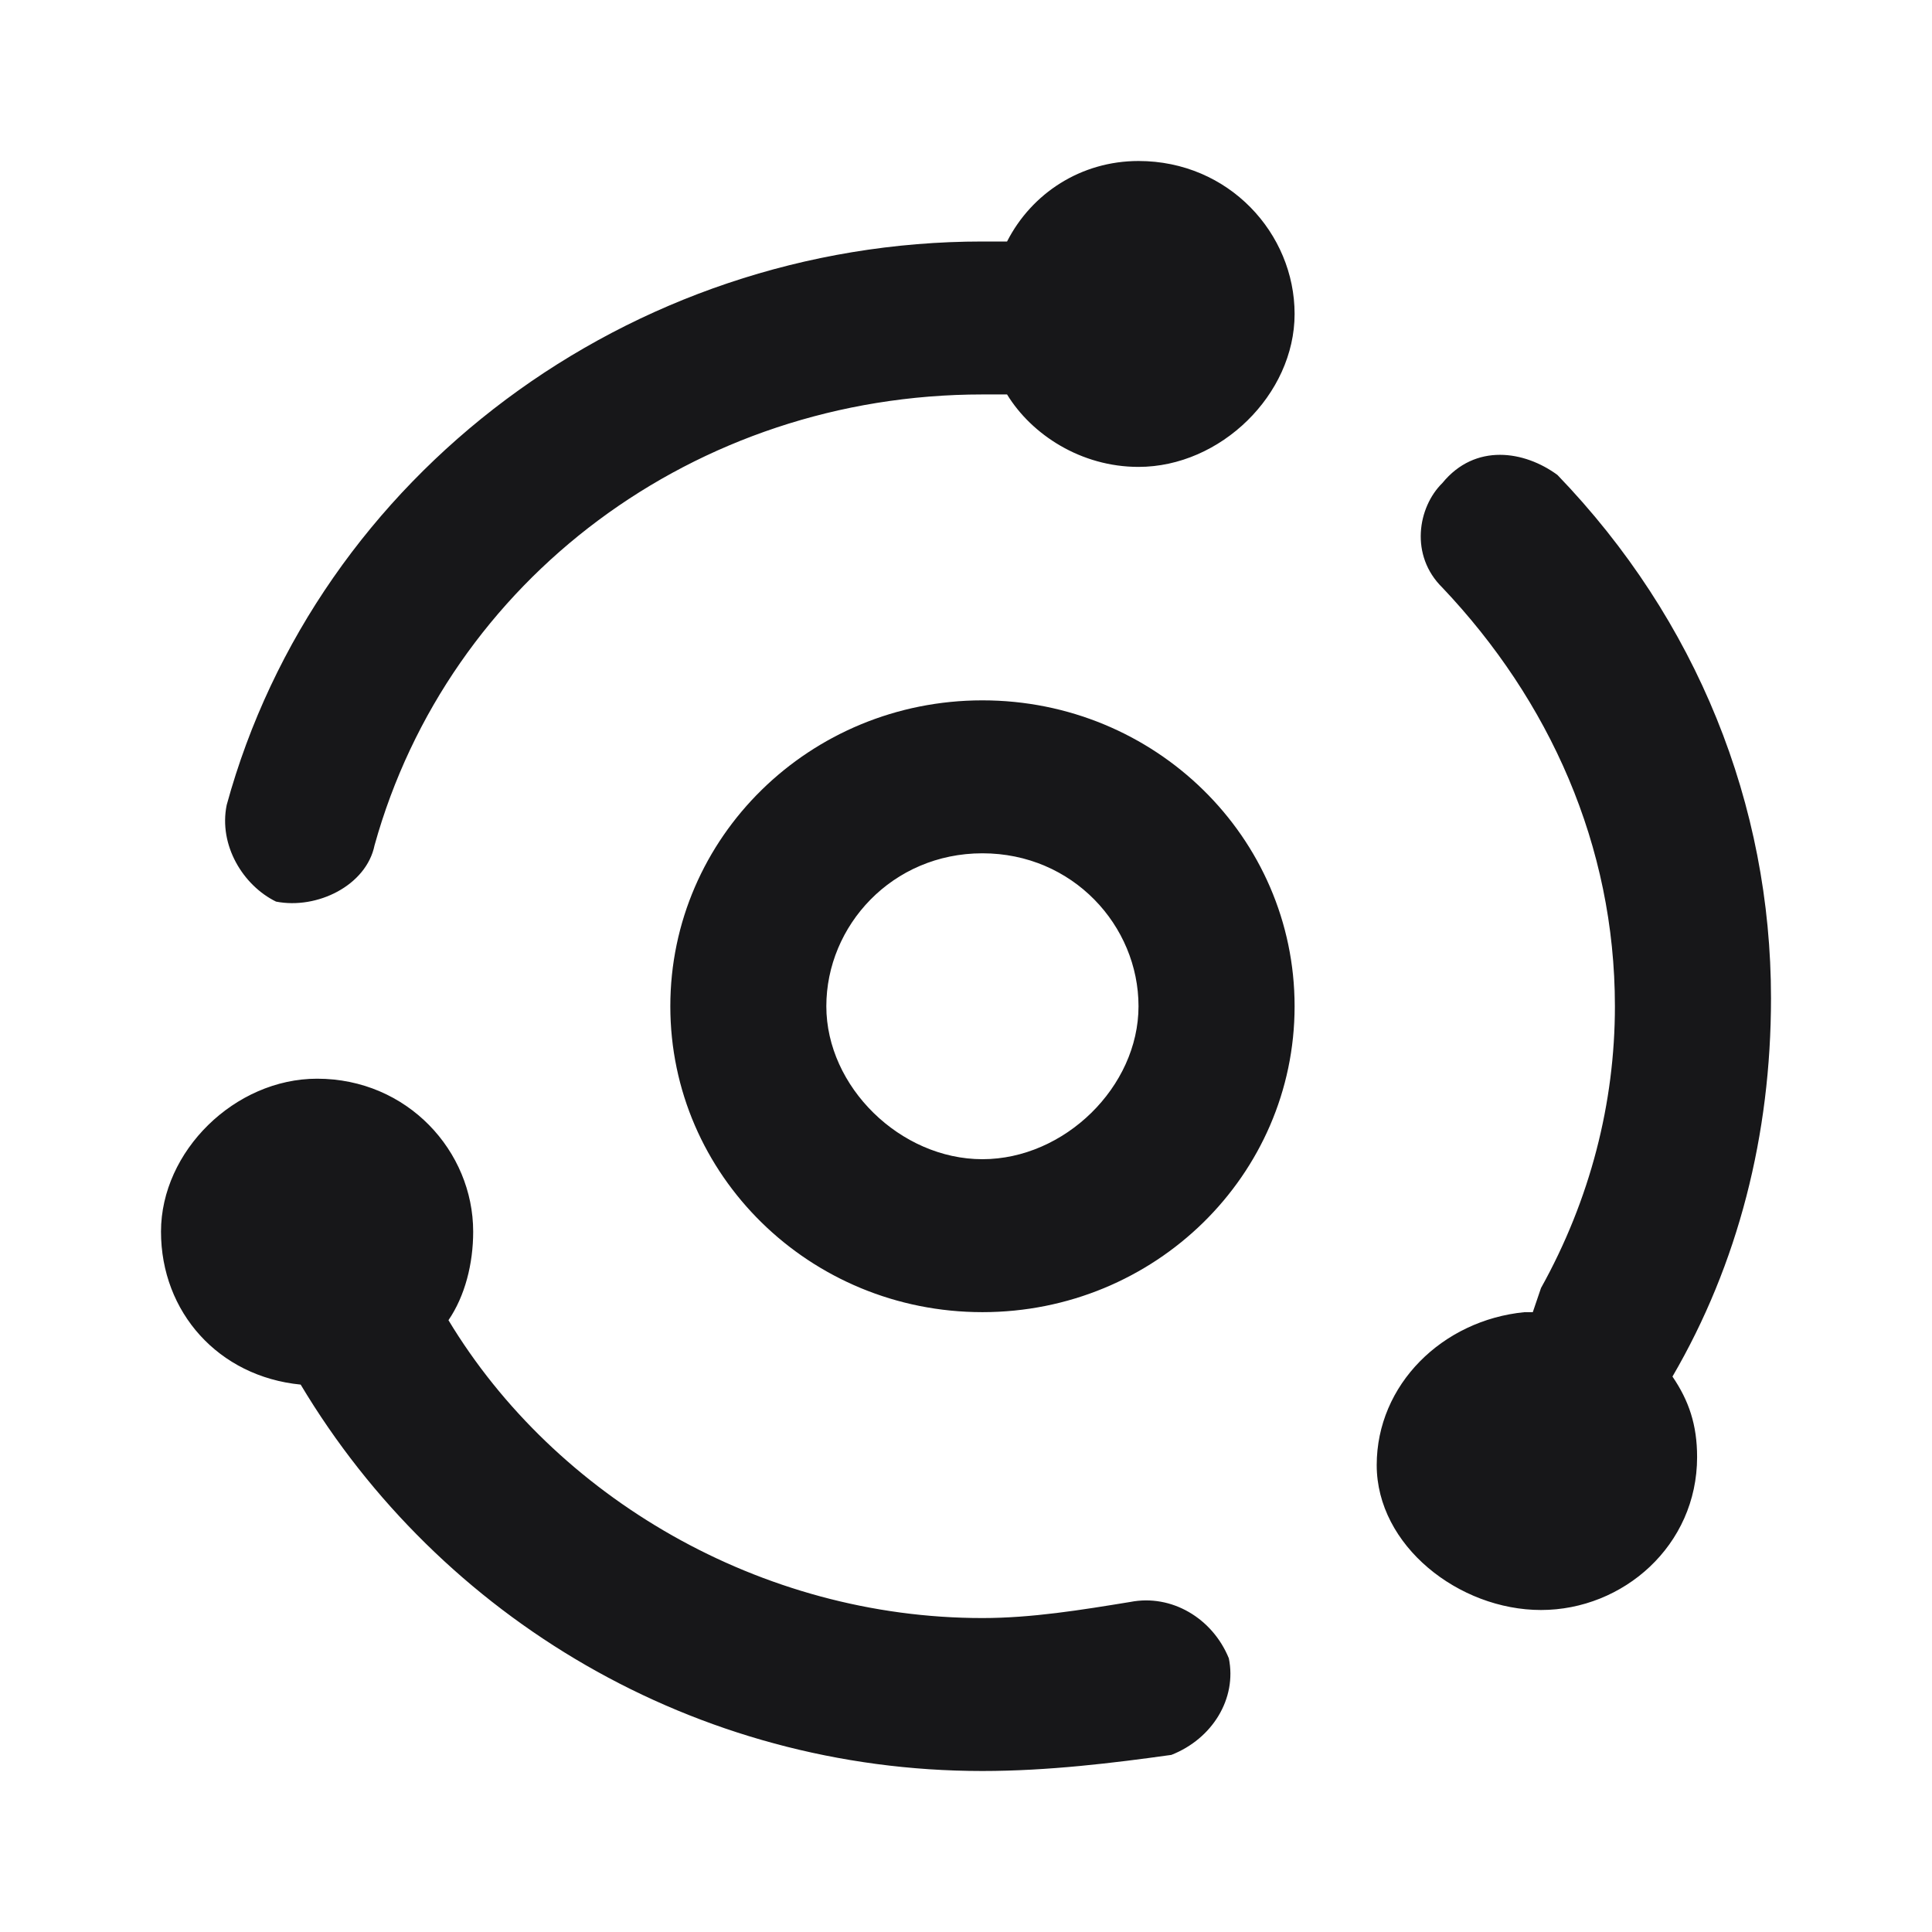
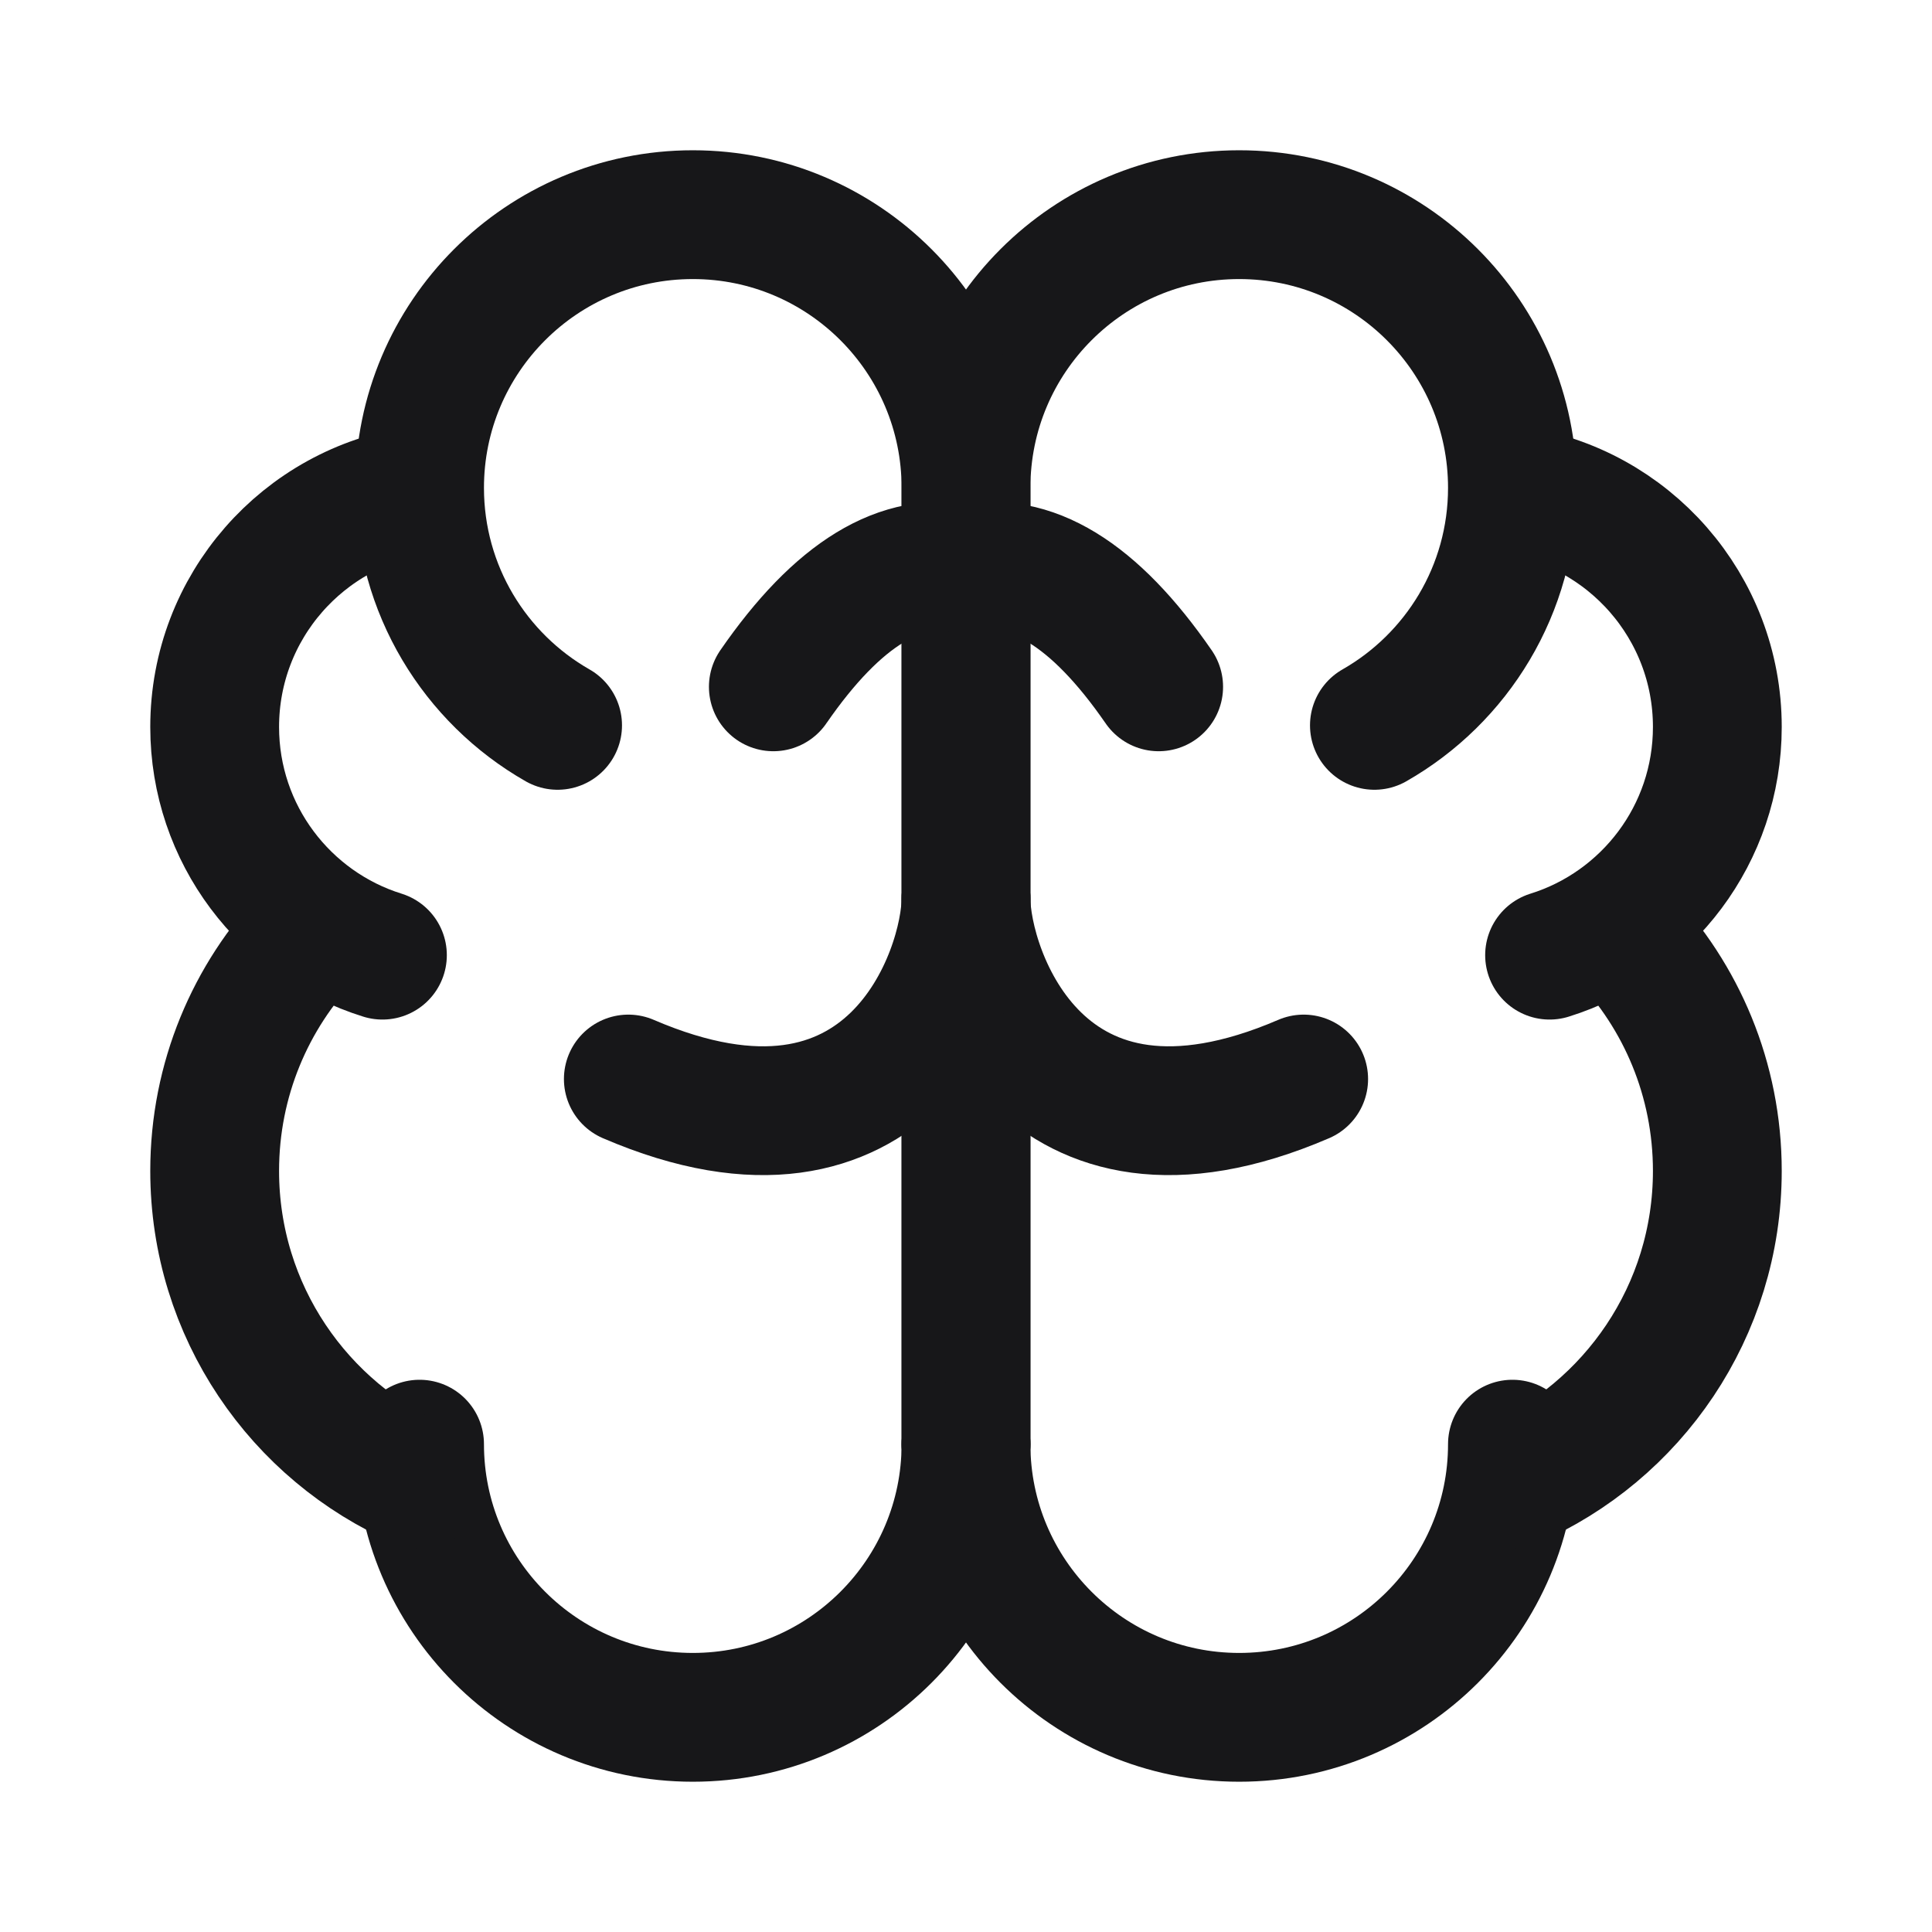
- <svg xmlns="http://www.w3.org/2000/svg" width="24px" height="24px" viewBox="0 0 24 24" version="1.1">
-   <g id="空间里层页面优化" stroke="none" stroke-width="1" fill="none" fill-rule="evenodd">
-     <g id="个人记忆" transform="translate(-40, -317)" fill="#171719" fill-rule="nonzero">
-       <g id="编组" transform="translate(12, 12)">
-         <g id="编组-11" transform="translate(16, 104)">
-           <g id="热点洞察" transform="translate(12, 201)">
-             <path d="M3.939,13.4 C5.061,13.4 5.878,14.3 5.878,15.3 C5.878,15.7 5.776,16.1 5.571,16.4 C6.898,18.6 9.449,20.1 12.204,20.1 C12.816,20.1 13.429,20 14.041,19.9 C14.551,19.8 15.061,20.1 15.265,20.6 C15.367,21.1 15.061,21.6 14.551,21.8 C13.837,21.9 13.02,22 12.204,22 C8.633,22 5.469,20.1 3.735,17.2 C2.714,17.1 2,16.3 2,15.3 C2,14.3 2.918,13.4 3.939,13.4 L3.939,13.4 Z M19.347,5.9 C21.082,7.7 22,10 22,12.4 C22,14.1 21.592,15.7 20.776,17.1 C20.98,17.4 21.082,17.7 21.082,18.1 C21.082,19.2 20.163,20 19.143,20 C18.122,20 17.102,19.2 17.102,18.2 C17.102,17.2 17.918,16.4 18.939,16.3 L19.041,16.3 L19.143,16 C19.755,14.9 20.061,13.7 20.061,12.5 C20.061,10.5 19.245,8.7 17.918,7.3 C17.51,6.9 17.612,6.3 17.918,6 C18.327,5.5 18.939,5.6 19.347,5.9 L19.347,5.9 Z M12.204,8.7 C14.347,8.7 16.082,10.4 16.082,12.5 C16.082,14.6 14.347,16.3 12.204,16.3 C10.061,16.3 8.327,14.6 8.327,12.5 C8.327,10.4 10.061,8.7 12.204,8.7 Z M12.204,10.6 C11.082,10.6 10.265,11.5 10.265,12.5 C10.265,13.5 11.184,14.4 12.204,14.4 C13.224,14.4 14.143,13.5 14.143,12.5 C14.143,11.5 13.327,10.6 12.204,10.6 Z M14.143,2 C15.265,2 16.082,2.9 16.082,3.9 C16.082,4.9 15.163,5.8 14.143,5.8 C13.429,5.8 12.816,5.4 12.51,4.9 L12.204,4.9 C8.633,4.9 5.571,7.2 4.653,10.5 C4.551,11 3.939,11.3 3.429,11.2 C3.02,11 2.714,10.5 2.816,10 C3.939,5.9 7.816,3 12.204,3 L12.51,3 C12.816,2.4 13.429,2 14.143,2 L14.143,2 Z" id="形状" />
+ <svg xmlns="http://www.w3.org/2000/svg" width="18px" height="18px" viewBox="0 0 18 18" version="1.1">
+   <g id="空间里层页面优化" stroke="none" stroke-width="1" fill="none" fill-rule="evenodd" stroke-linecap="round">
+     <g id="记忆库-个人记忆（RAG）" transform="translate(-268, -357)" stroke="#171719" stroke-width="1.2">
+       <g id="编组-13" transform="translate(252, 64)">
+         <g id="编组-31" transform="translate(12, 292)">
+           <g id="编组-26" transform="translate(4, 1)">
+             <g id="编组-24" transform="translate(2, 2)">
+               <g id="编组-23" transform="translate(7, 0)">
+                 <path d="M3.805,4.758 C4.573,4.32 5.091,3.493 5.091,2.545 C5.091,1.14 3.951,0 2.545,0 C1.14,0 0,1.14 0,2.545 L0,11.455" id="路径" stroke-linejoin="round" />
+                 <path d="M0,11.455 C0,12.86 1.14,14 2.545,14 C3.951,14 5.091,12.86 5.091,11.455" id="路径" stroke-linejoin="round" />
+                 <path d="M5.437,6.899 C6.343,6.617 7,5.771 7,4.773 C7,3.652 6.172,2.724 5.094,2.568" id="路径" stroke-linejoin="round" />
+                 <path d="M5.086,11.828 C6.212,11.339 7,10.216 7,8.909 C7,8.057 6.665,7.283 6.12,6.712" id="路径" stroke-linejoin="round" />
+                 <path d="M6.05374225e-07,3.305 C0.598,3.167 1.196,3.531 1.795,4.399" id="路径-73" />
+                 <path d="M0,6.37 C0,7.057 0.7,9.106 3.146,8.053" id="路径-74" />
+               </g>
+               <g id="编组-23" transform="translate(3.5, 7) scale(-1, 1) translate(-3.5, -7)">
+                 <path d="M3.805,4.758 C4.573,4.32 5.091,3.493 5.091,2.545 C5.091,1.14 3.951,0 2.545,0 C1.14,0 0,1.14 0,2.545 L0,11.455" id="路径" stroke-linejoin="round" />
+                 <path d="M0,11.455 C0,12.86 1.14,14 2.545,14 C3.951,14 5.091,12.86 5.091,11.455" id="路径" stroke-linejoin="round" />
+                 <path d="M5.437,6.899 C6.343,6.617 7,5.771 7,4.773 C7,3.652 6.172,2.724 5.094,2.568" id="路径" stroke-linejoin="round" />
+                 <path d="M5.086,11.828 C6.212,11.339 7,10.216 7,8.909 C7,8.057 6.665,7.283 6.12,6.712" id="路径" stroke-linejoin="round" />
+                 <path d="M6.05374225e-07,3.305 C0.598,3.167 1.196,3.531 1.795,4.399" id="路径-73" />
+                 <path d="M0,6.37 C0,7.057 0.7,9.106 3.146,8.053" id="路径-74" />
+               </g>
+             </g>
          </g>
        </g>
      </g>
    </g>
  </g>
</svg>
